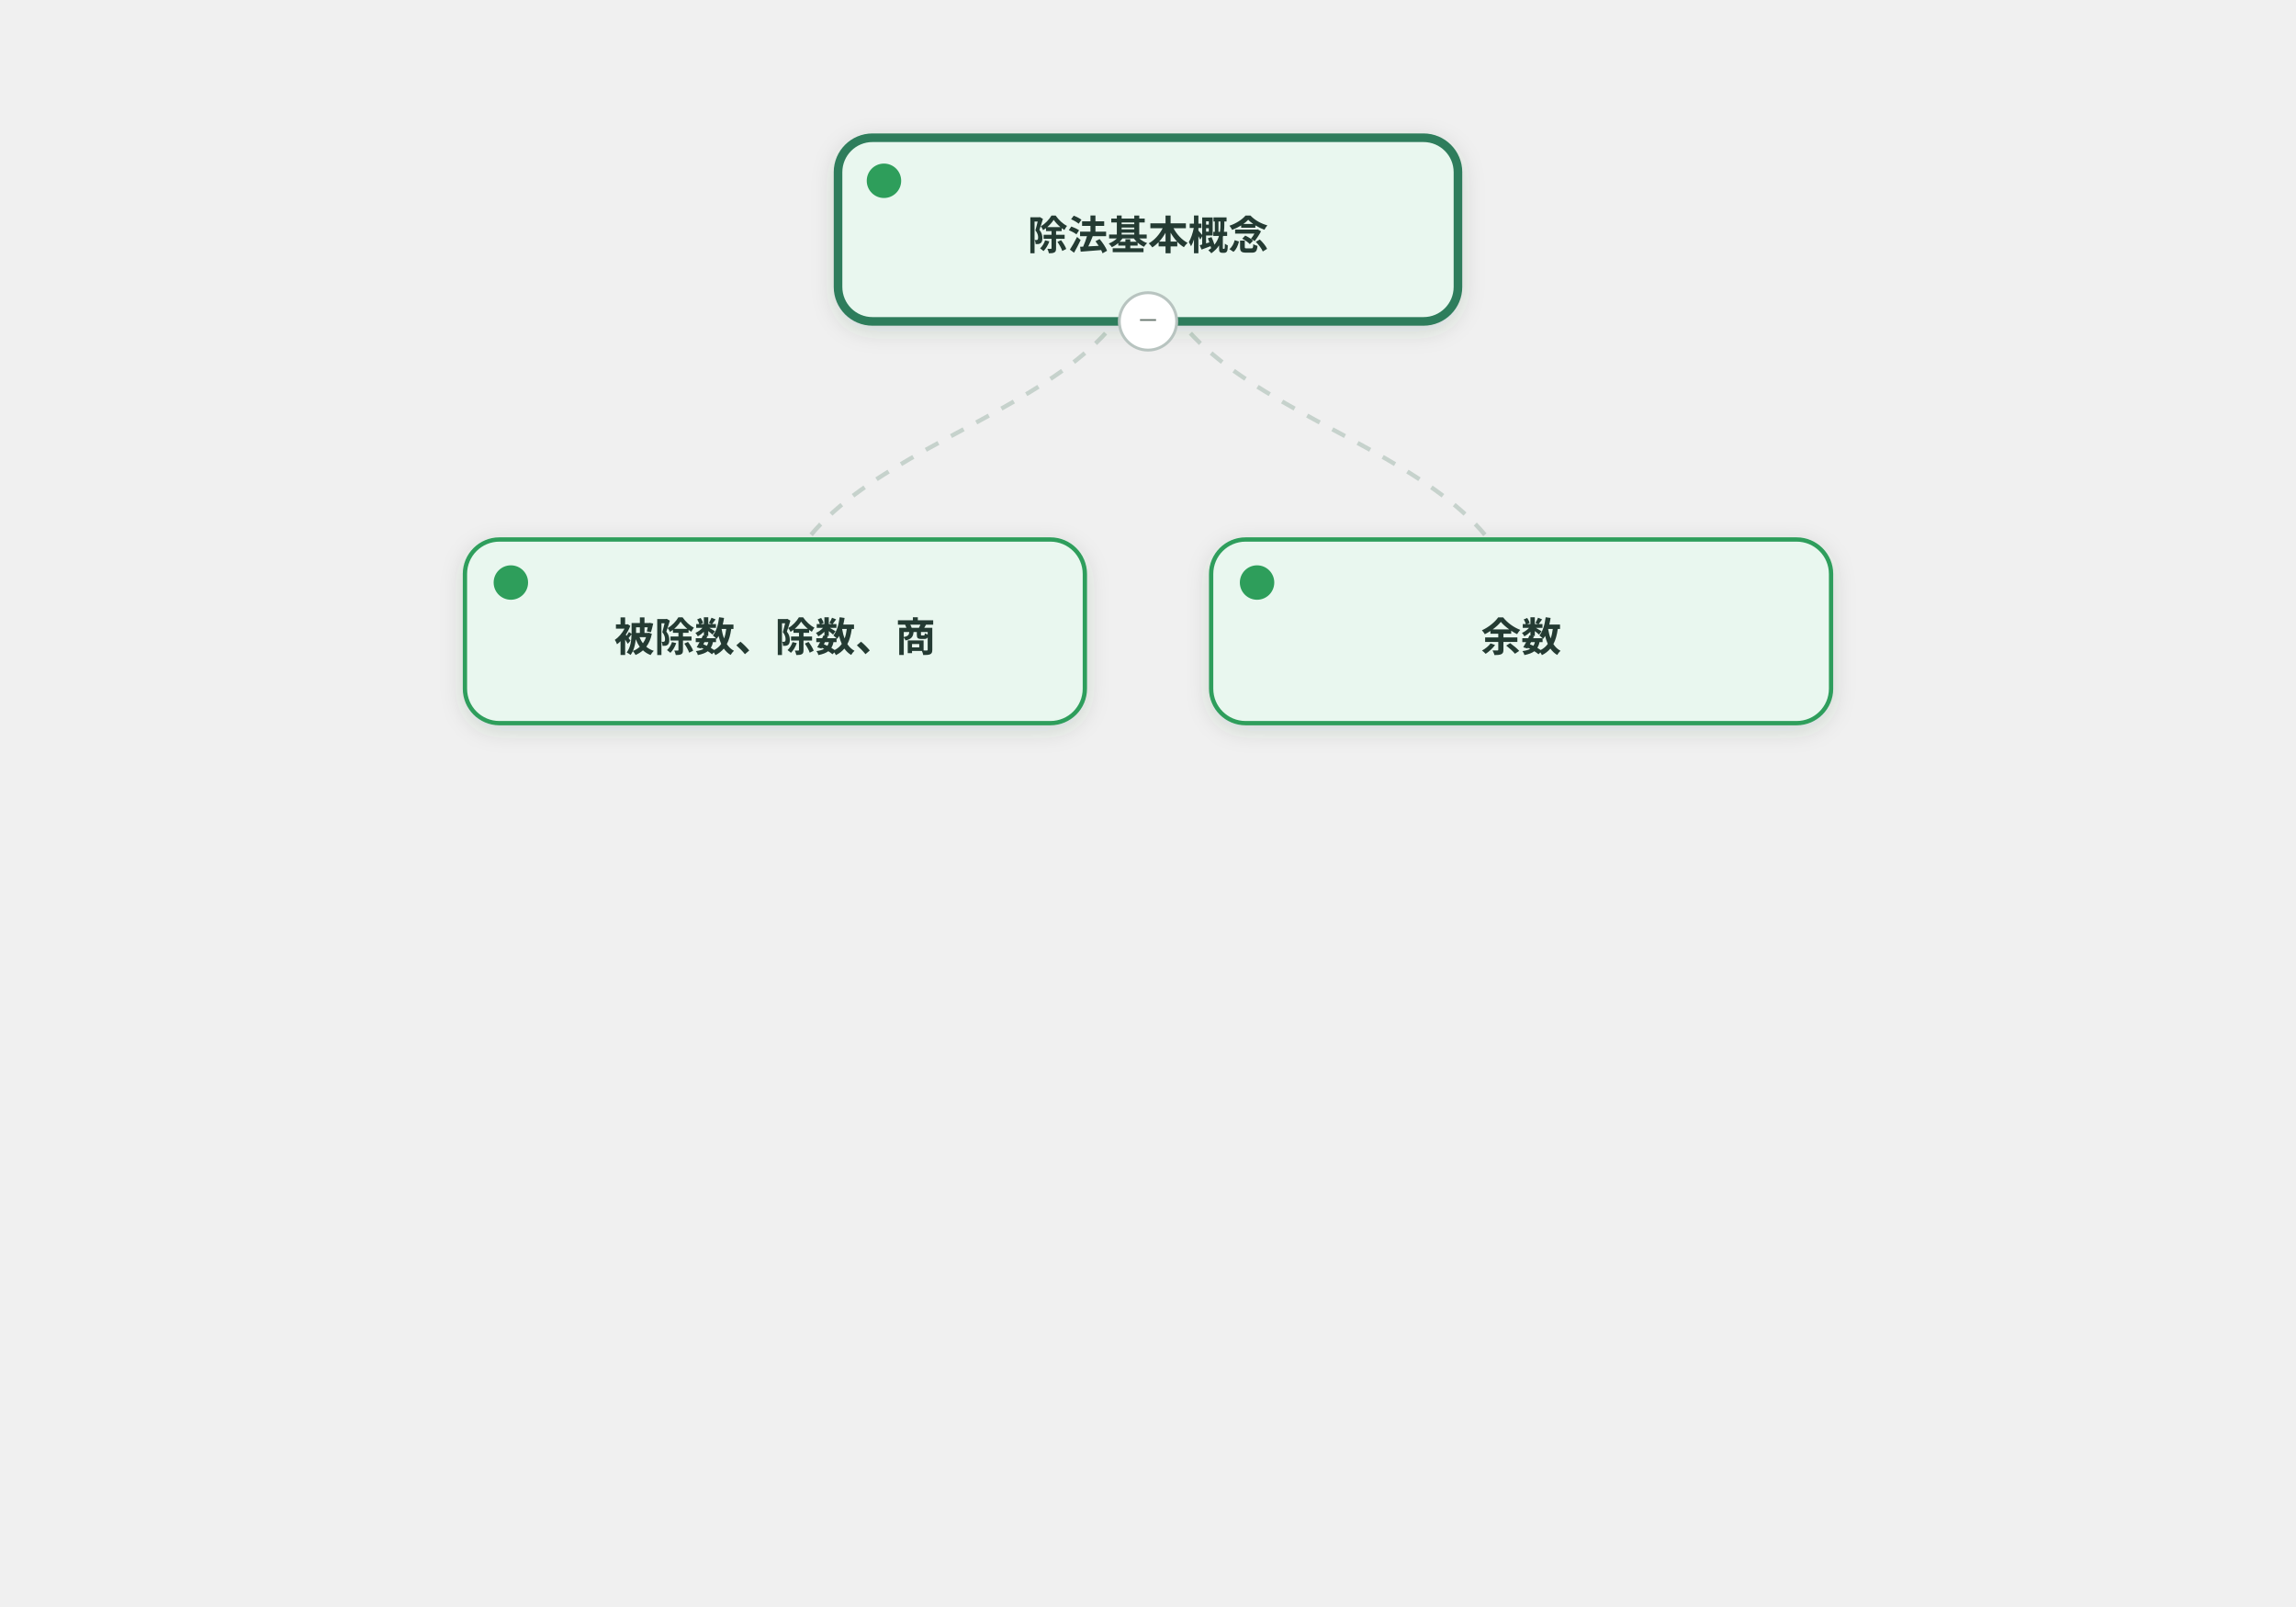
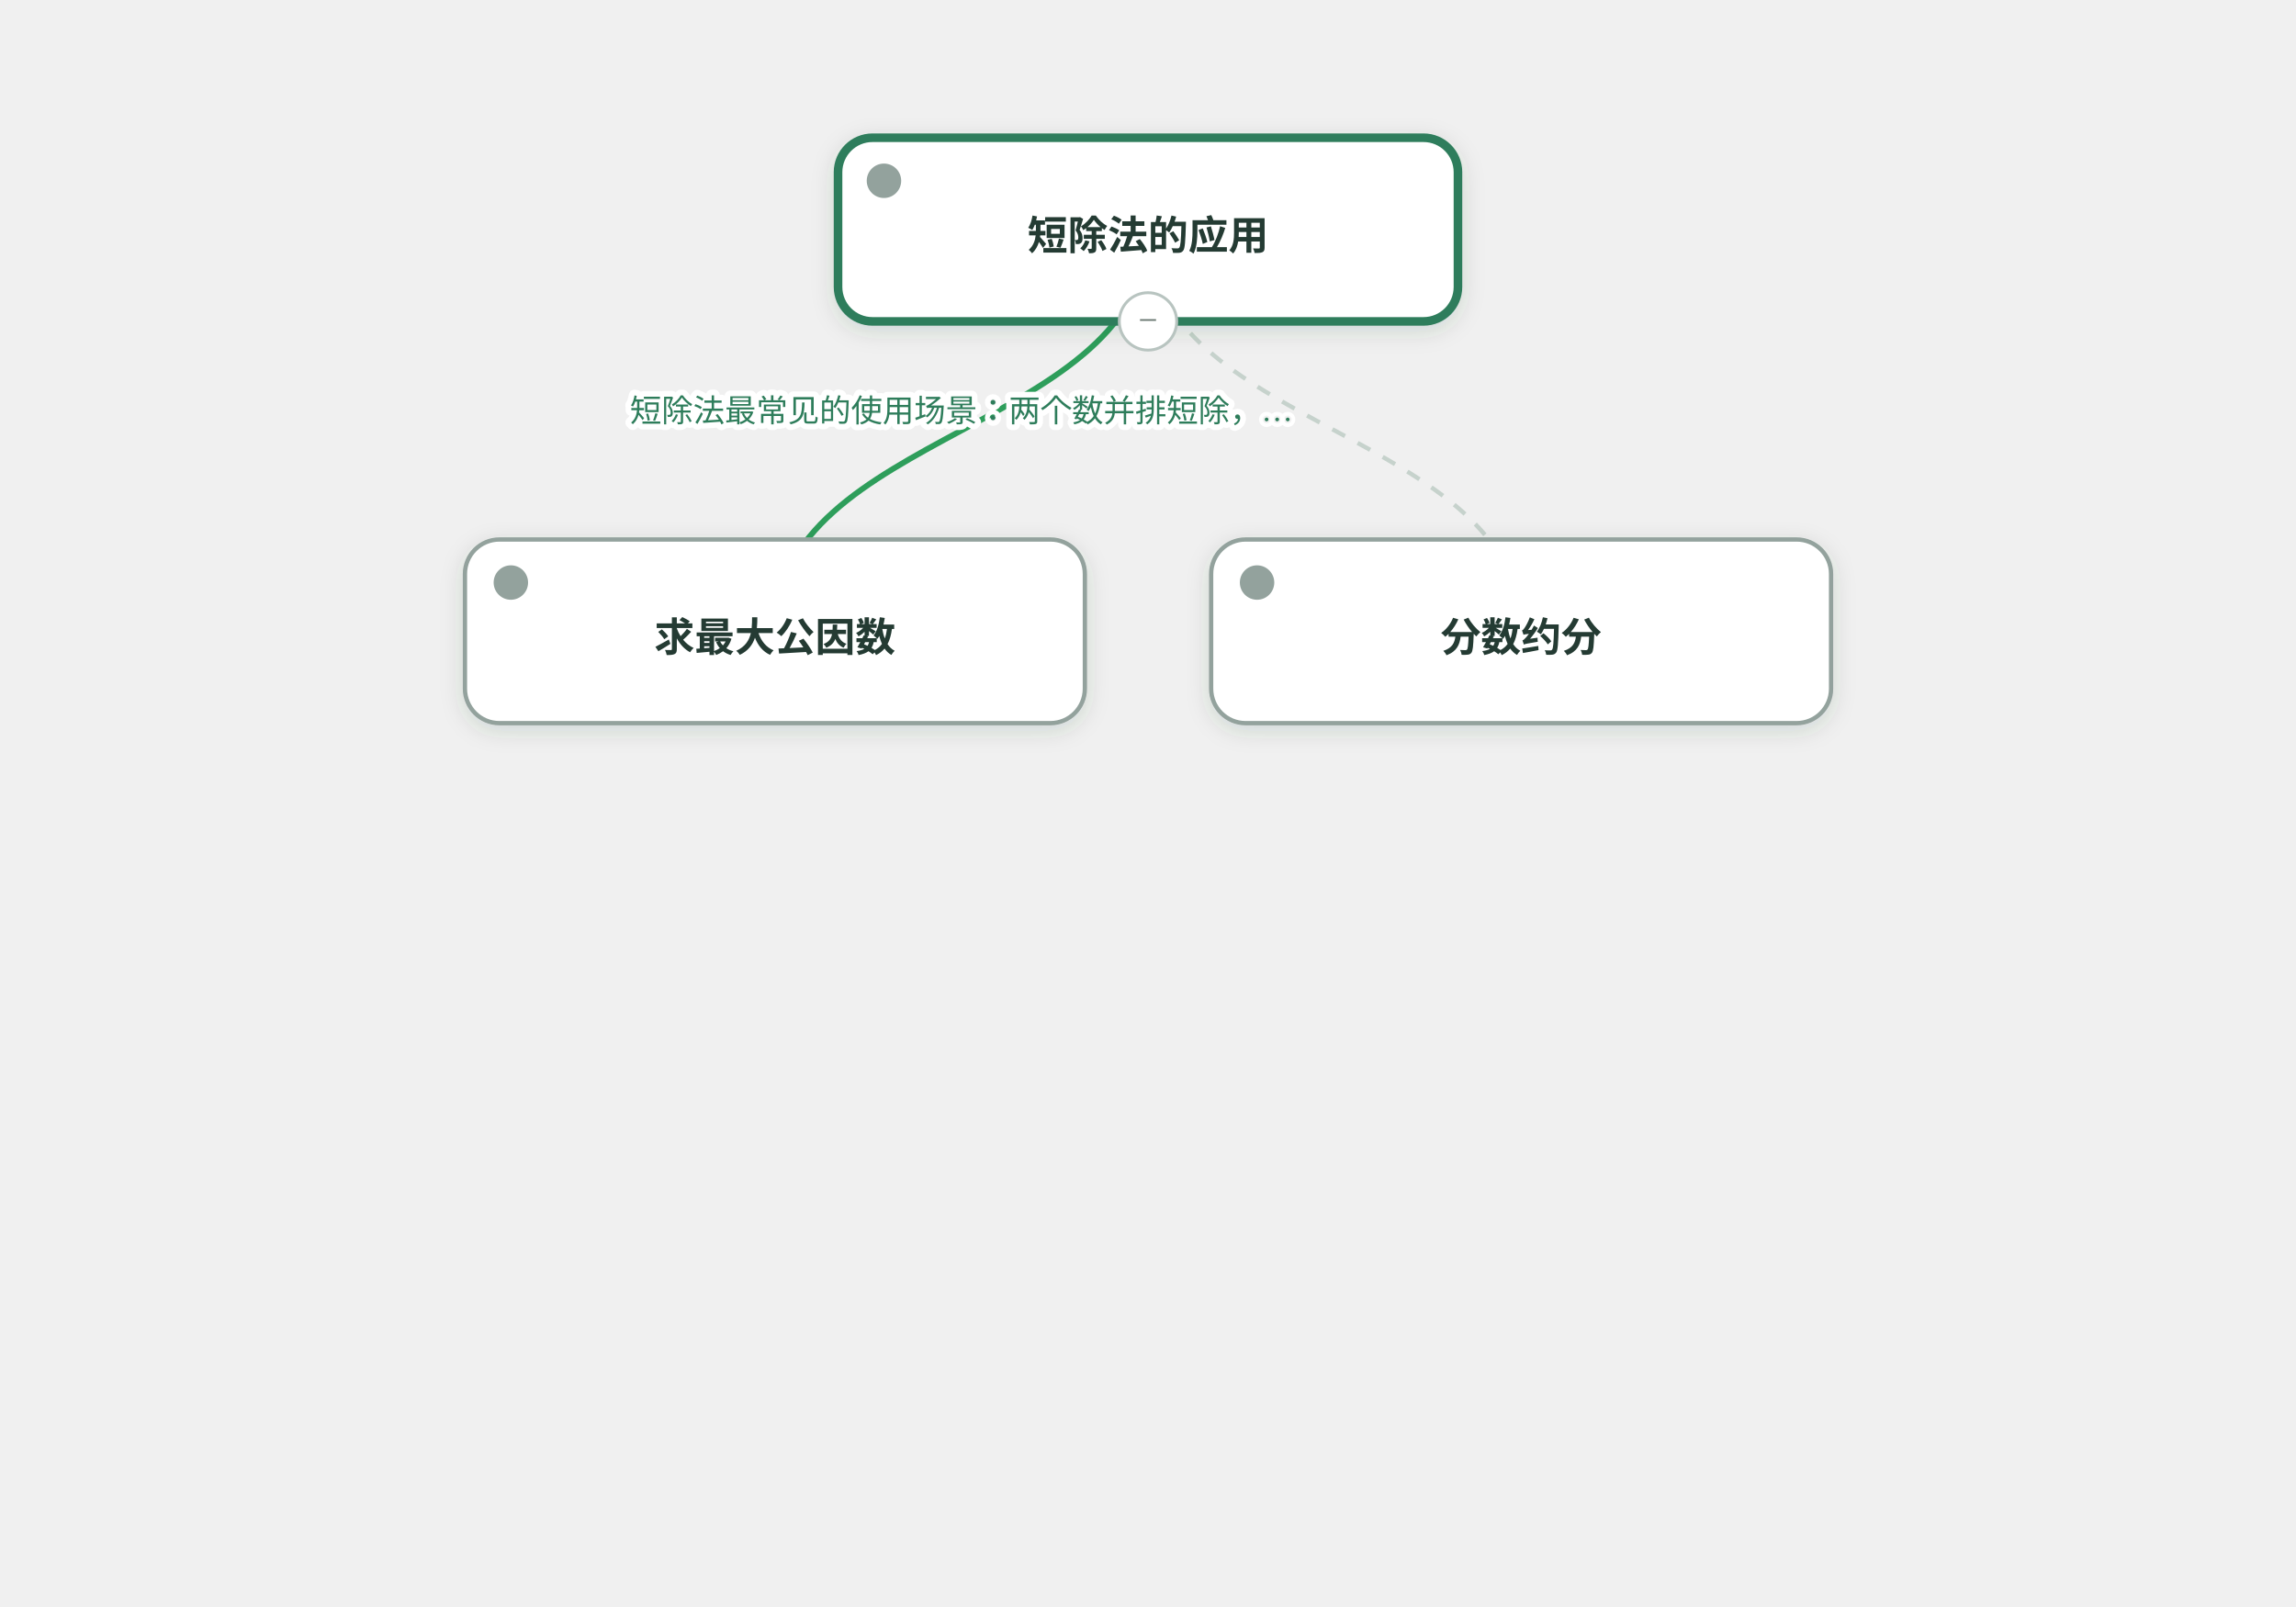
<svg xmlns="http://www.w3.org/2000/svg" id="s" viewBox="0 0 800 560">
  <defs>
    <filter id="card-shadow" x="-40%" y="-40%" width="180%" height="180%">
      <feDropShadow dx="0" dy="2" stdDeviation="4" flood-color="#1e3c2d" flood-opacity="0.14" />
    </filter>
  </defs>
  <g class="zoom-group" transform="translate(400,80) scale(1)">
    <g class="content-group">
      <g class="links">
-         <path class="link" d="M0,0C0,70,-130,70,-130,140" fill="none" stroke="#c6d2cc" stroke-width="1.5" stroke-dasharray="5 5" />
+         <path class="link lit" d="M0,0C0,70,-130,70,-130,140" fill="none" stroke="#2e9e5b" stroke-width="2" stroke-dasharray="none" />
+         <text class="edge-label" x="-65" y="67" text-anchor="middle" font-size="11" fill="#2e7d5b" paint-order="stroke" stroke="#ffffff" stroke-width="4" stroke-linejoin="round" style="cursor: pointer;">短除法最常见的使用场景：两个数并排短除，…</text>
        <path class="link" d="M0,0C0,70,130,70,130,140" fill="none" stroke="#c6d2cc" stroke-width="1.5" stroke-dasharray="5 5" />
      </g>
      <g class="nodes">
        <g class="node" transform="translate(0,0)">
-           <rect x="-108" y="-32" width="216" height="64" rx="12" fill="#e9f7ef" stroke="#2e7d5b" stroke-width="3" filter="url(#card-shadow)" style="cursor: pointer;" />
-           <circle class="state-dot" cx="-92" cy="-17" r="6" fill="#2e9e5b" />
-           <text x="0" y="7" text-anchor="middle" font-size="14" font-weight="600" fill="#243b33">除法基本概念</text>
+           <rect x="-108" y="-32" width="216" height="64" rx="12" fill="#ffffff" stroke="#2e7d5b" stroke-width="3" filter="url(#card-shadow)" style="cursor: pointer;" />
+           <circle class="state-dot" cx="-92" cy="-17" r="6" fill="#93a29d" />
+           <text x="0" y="7" text-anchor="middle" font-size="14" font-weight="600" fill="#243b33">短除法的应用</text>
          <circle class="collapse-toggle" cx="0" cy="32" r="10" fill="#ffffff" stroke="#b8c4c0" style="cursor: pointer;" />
          <text x="0" y="35.5" text-anchor="middle" font-size="12" fill="#68766f" style="cursor: pointer;">−</text>
        </g>
        <g class="node" transform="translate(-130,140)">
-           <rect x="-108" y="-32" width="216" height="64" rx="12" fill="#e9f7ef" stroke="#2e9e5b" stroke-width="1.5" filter="url(#card-shadow)" style="cursor: pointer;" />
-           <circle class="state-dot" cx="-92" cy="-17" r="6" fill="#2e9e5b" />
-           <text x="0" y="7" text-anchor="middle" font-size="14" font-weight="600" fill="#243b33">被除数、除数、商</text>
+           <rect x="-108" y="-32" width="216" height="64" rx="12" fill="#ffffff" stroke="#93a29d" stroke-width="1.5" filter="url(#card-shadow)" style="cursor: pointer;" />
+           <circle class="state-dot" cx="-92" cy="-17" r="6" fill="#93a29d" />
+           <text x="0" y="7" text-anchor="middle" font-size="14" font-weight="600" fill="#243b33">求最大公因数</text>
        </g>
        <g class="node" transform="translate(130,140)">
-           <rect x="-108" y="-32" width="216" height="64" rx="12" fill="#e9f7ef" stroke="#2e9e5b" stroke-width="1.5" filter="url(#card-shadow)" style="cursor: pointer;" />
-           <circle class="state-dot" cx="-92" cy="-17" r="6" fill="#2e9e5b" />
-           <text x="0" y="7" text-anchor="middle" font-size="14" font-weight="600" fill="#243b33">余数</text>
+           <rect x="-108" y="-32" width="216" height="64" rx="12" fill="#ffffff" stroke="#93a29d" stroke-width="1.5" filter="url(#card-shadow)" style="cursor: pointer;" />
+           <circle class="state-dot" cx="-92" cy="-17" r="6" fill="#93a29d" />
+           <text x="0" y="7" text-anchor="middle" font-size="14" font-weight="600" fill="#243b33">分数约分</text>
        </g>
      </g>
    </g>
  </g>
</svg>
